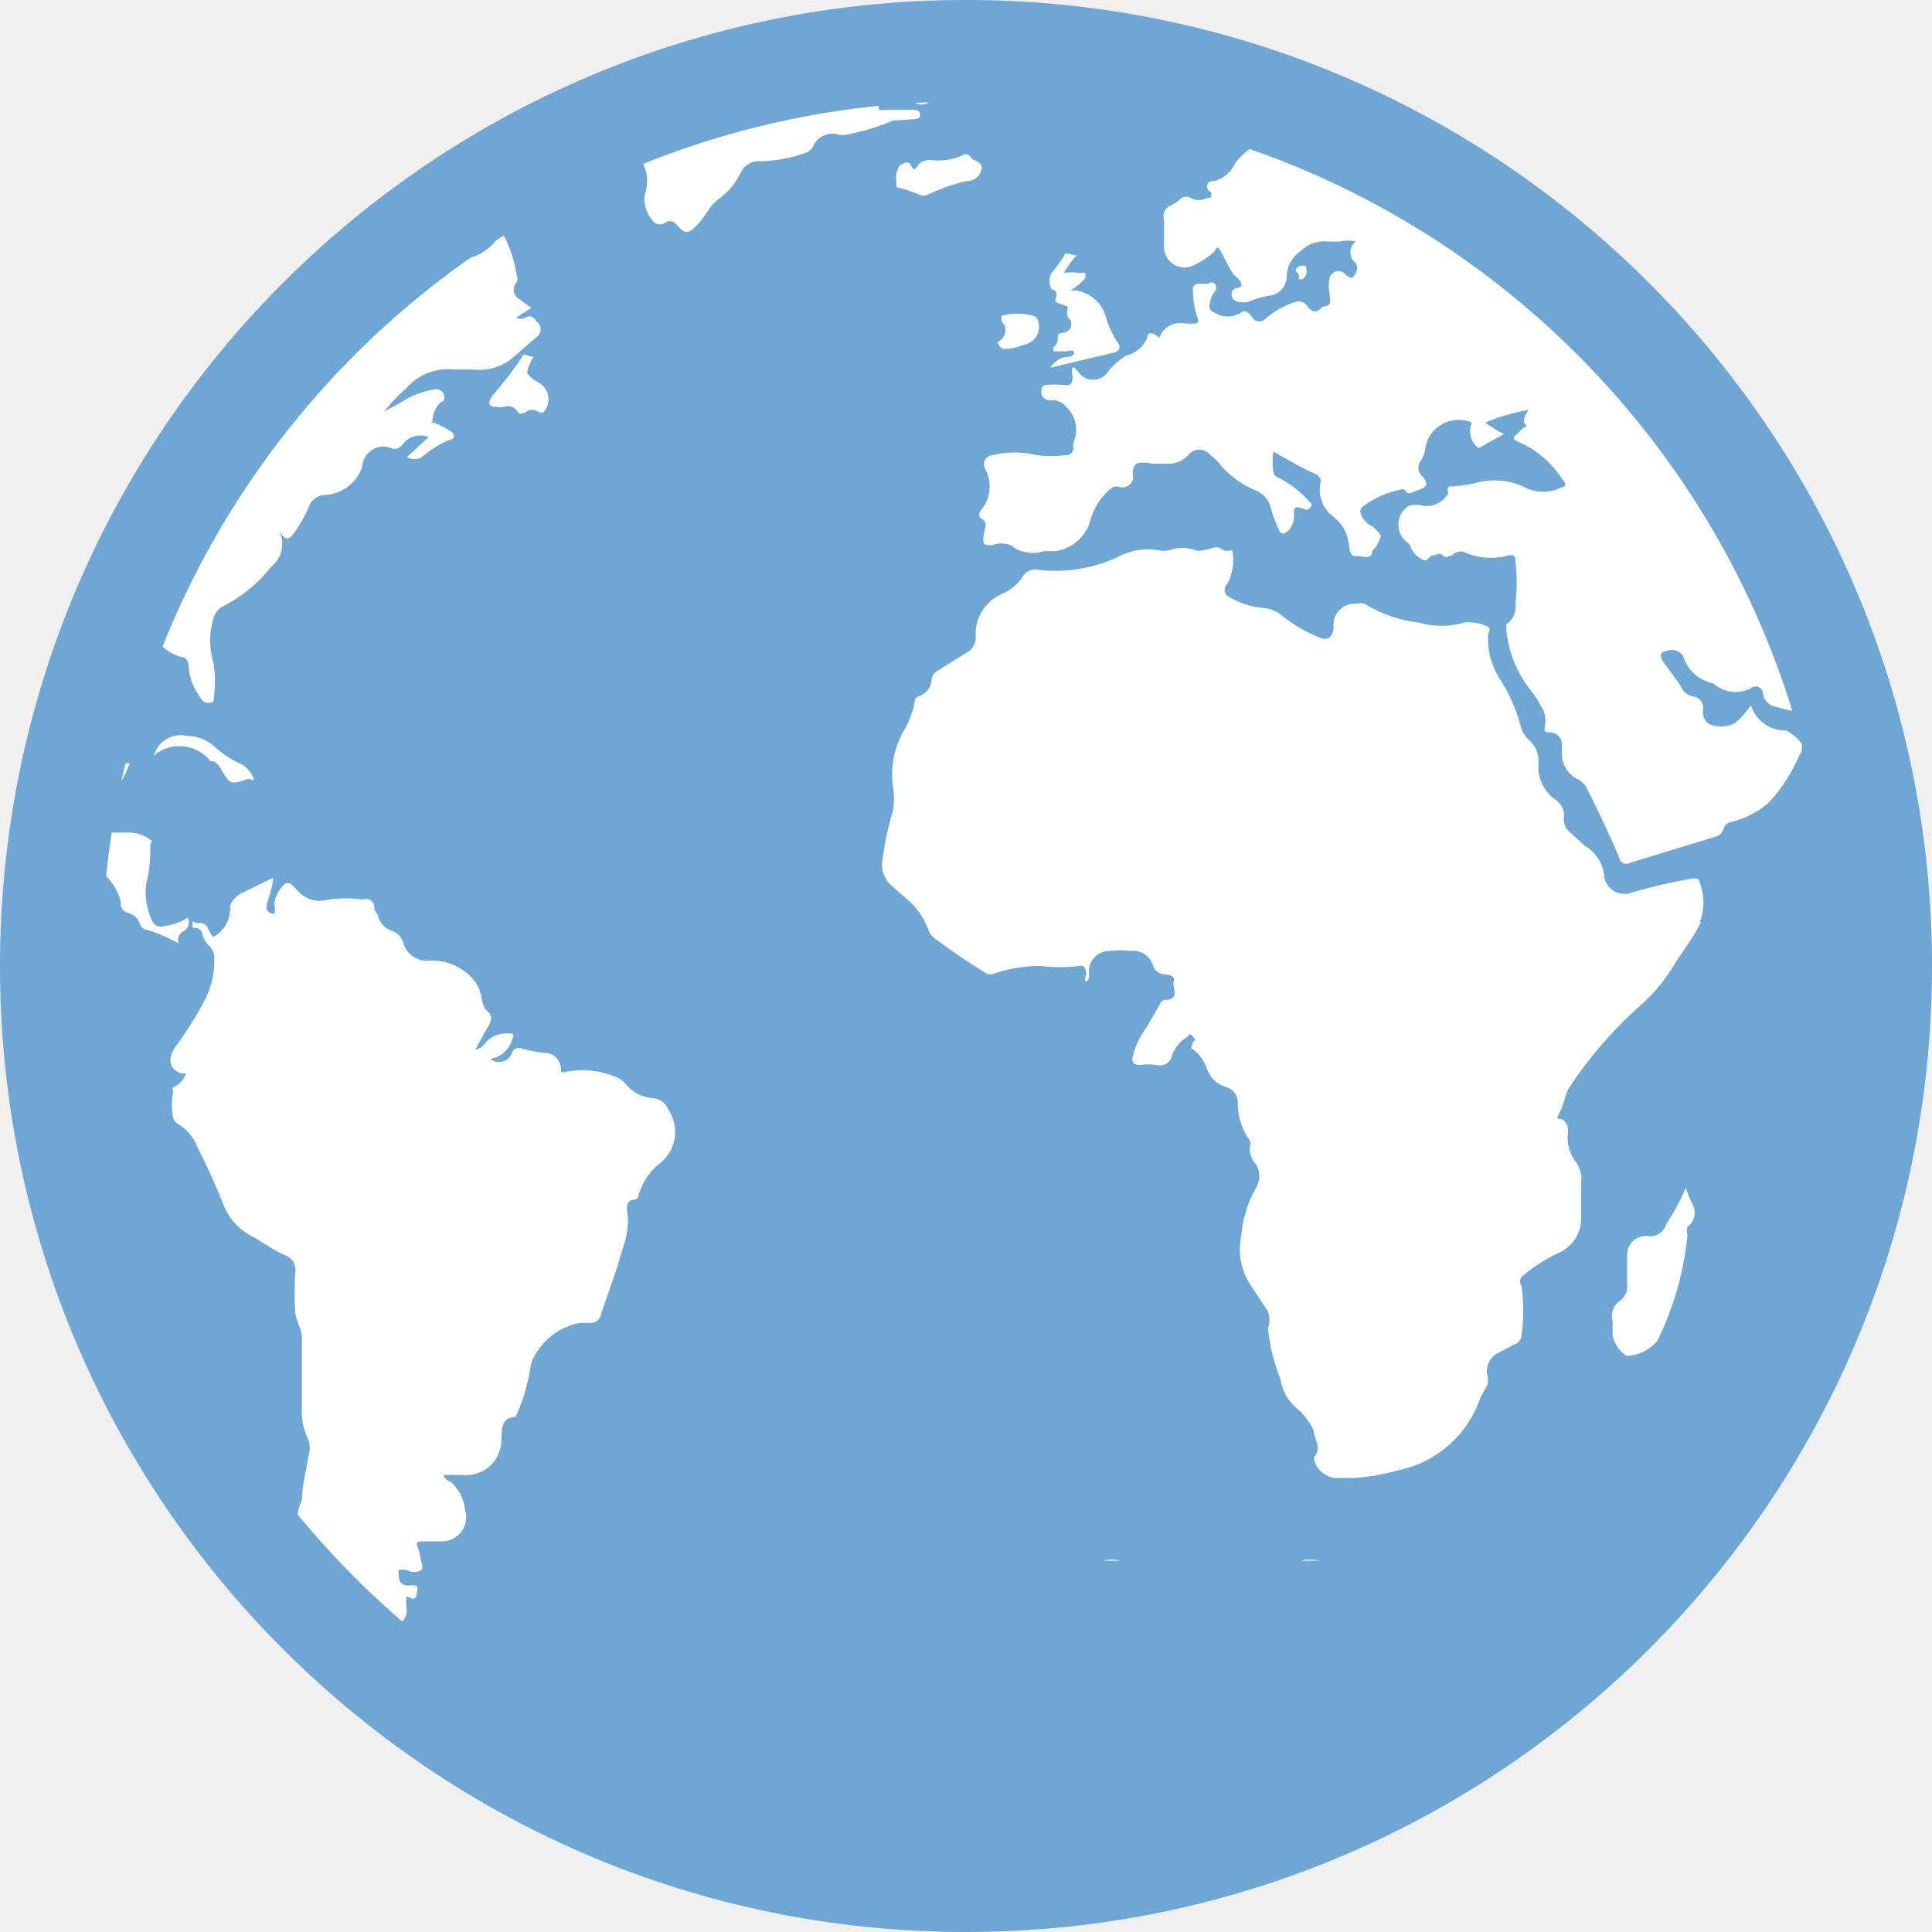
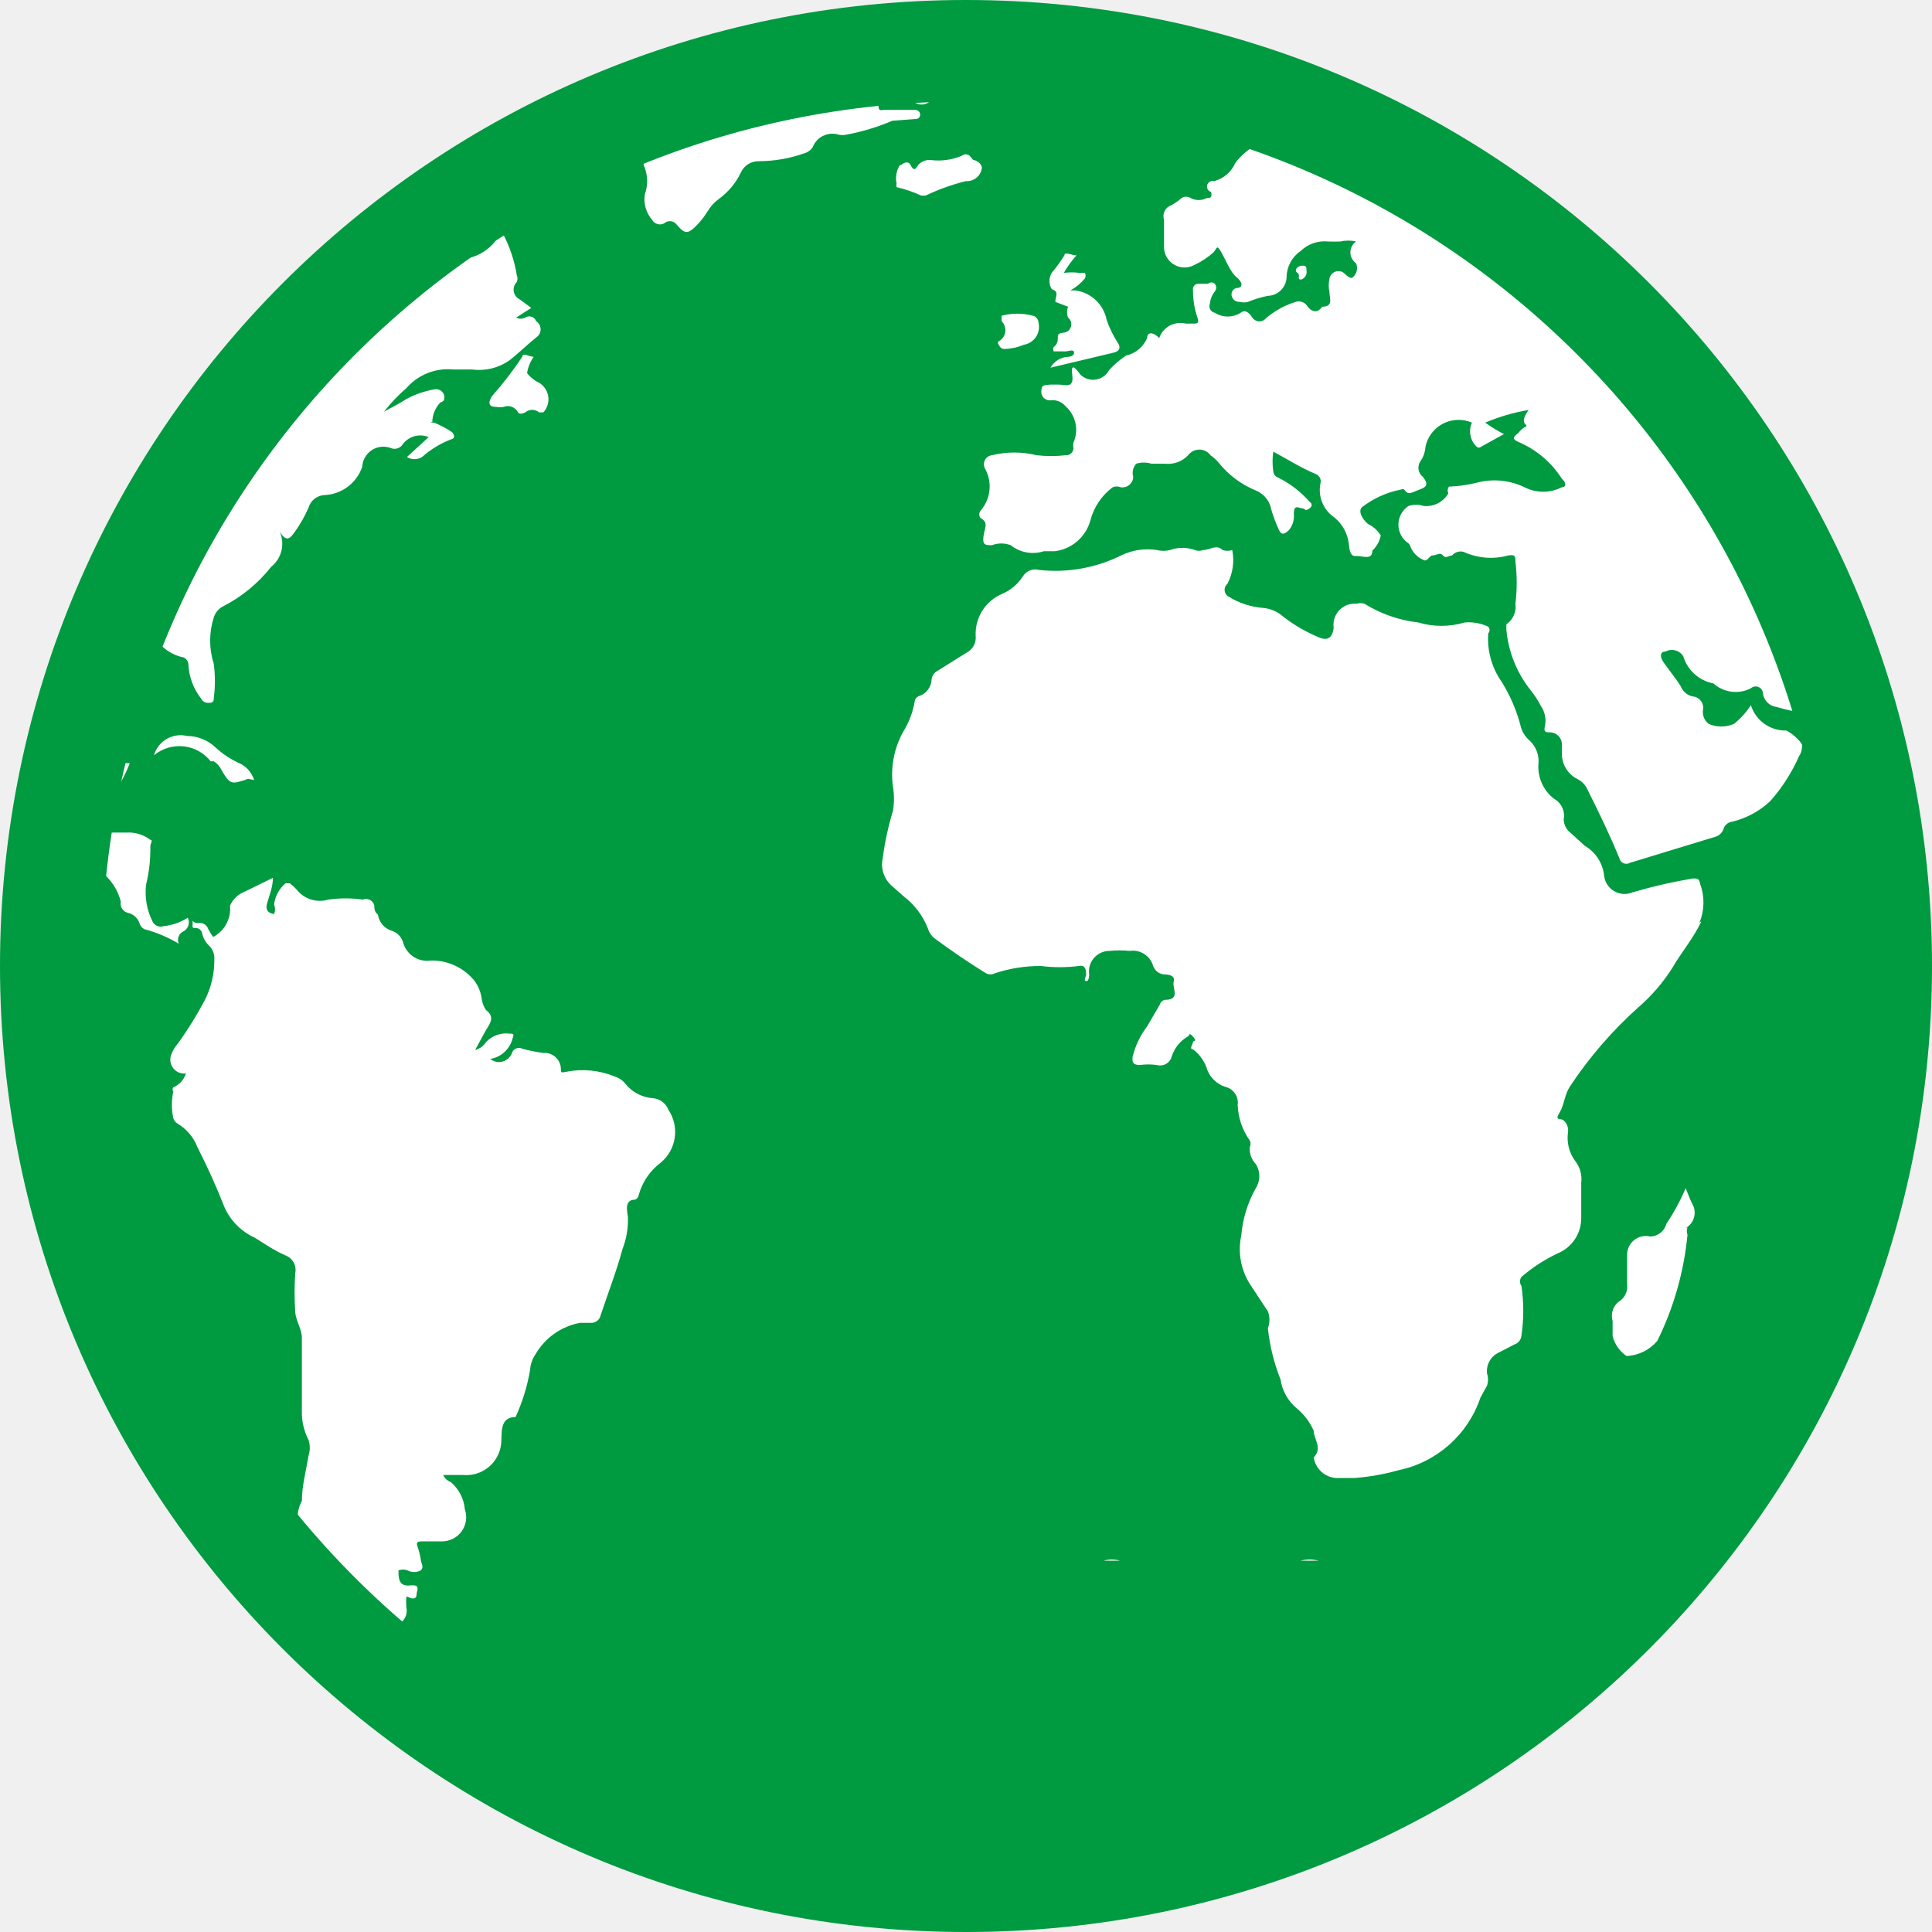
<svg xmlns="http://www.w3.org/2000/svg" id="Layer_1" data-name="Layer 1" viewBox="0 0 32 32">
  <circle cx="16" cy="16" r="15.58" fill="#fff" />
-   <path d="M30.43,11.8a2.36,2.36,0,0,1-1-.09,0.26,0.26,0,0,1-.23-0.22A0.12,0.12,0,0,0,29,11.4a0.55,0.55,0,0,1-.62-0.08l0,0a0.65,0.65,0,0,1-.5-0.45,0.22,0.22,0,0,0-.29-0.08c-0.08,0-.1.06-0.06,0.14s0.22,0.29.31,0.44a0.27,0.27,0,0,0,.23.17,0.19,0.19,0,0,1,.14.2,0.25,0.25,0,0,0,.09.25,0.53,0.53,0,0,0,.42,0A1.29,1.29,0,0,0,29,11.68a0.6,0.6,0,0,0,.59.42,0.78,0.78,0,0,1,.26.23s0,0.13-.05.19a2.86,2.86,0,0,1-.48.75,1.4,1.4,0,0,1-.63.34,0.17,0.17,0,0,0-.14.11,0.2,0.2,0,0,1-.14.14L27,14.29a0.12,0.12,0,0,1-.18-0.08c-0.16-.39-0.34-0.76-0.53-1.14a0.35,0.35,0,0,0-.15-0.16,0.47,0.47,0,0,1-.27-0.4c0-.06,0-0.12,0-0.17a0.2,0.2,0,0,0-.2-0.21c-0.06,0-.11,0-0.08-0.11a0.43,0.43,0,0,0-.07-0.33,1.52,1.52,0,0,0-.17-0.26,1.89,1.89,0,0,1-.4-1s0-.08,0-0.09A0.35,0.35,0,0,0,25.1,10a2.89,2.89,0,0,0,0-.7c0-.08,0-0.12-0.12-0.1a1.08,1.08,0,0,1-.74-0.06,0.19,0.19,0,0,0-.19.06c-0.06,0-.1.06-0.15,0s-0.11,0-.17,0-0.09.12-.16,0.07a0.39,0.39,0,0,1-.21-0.22A0.11,0.11,0,0,0,23.33,9a0.37,0.37,0,0,1,0-.62,0.42,0.42,0,0,1,.25,0,0.42,0.42,0,0,0,.41-0.21A0.1,0.1,0,0,1,24,8.06,2.27,2.27,0,0,0,24.44,8a1.15,1.15,0,0,1,.81.07,0.68,0.68,0,0,0,.62,0c0.07,0,.08-0.07,0-0.14a1.59,1.59,0,0,0-.72-0.61c-0.11-.05-0.09-0.08,0-0.15a0.4,0.4,0,0,1,.11-0.1s0.05,0,0-.05,0-.15.06-0.23A3.23,3.23,0,0,0,24.6,7a2.2,2.2,0,0,0,.31.19l-0.38.21a0.05,0.05,0,0,1-.07,0A0.35,0.35,0,0,1,24.38,7a0.56,0.56,0,0,0-.77.4,0.47,0.47,0,0,1-.09.25,0.19,0.19,0,0,0,.05.25c0.08,0.11.08,0.16-.06,0.21s-0.18.1-.25,0a0.06,0.06,0,0,0-.06,0,1.52,1.52,0,0,0-.64.29c-0.07.06,0,.2,0.1,0.28a0.49,0.49,0,0,1,.21.19,0.47,0.47,0,0,1-.14.25c0,0.17-.17.08-0.27,0.09S22.35,9.1,22.34,9a0.66,0.66,0,0,0-.24-0.43,0.55,0.55,0,0,1-.23-0.56,0.13,0.13,0,0,0-.08-0.16c-0.24-.1-0.46-0.24-0.7-0.37a1.1,1.1,0,0,0,0,.33,0.12,0.12,0,0,0,.08.1,1.71,1.71,0,0,1,.52.4s0.08,0.05,0,.11-0.07,0-.12,0-0.14-.08-0.14.09a0.36,0.36,0,0,1-.09.28c-0.06.05-.11,0.08-0.15,0s-0.11-.25-0.14-0.38a0.42,0.42,0,0,0-.26-0.29,1.54,1.54,0,0,1-.6-0.45,0.7,0.7,0,0,0-.14-0.13,0.23,0.23,0,0,0-.37,0,0.46,0.46,0,0,1-.39.14l-0.22,0a0.43,0.43,0,0,0-.25,0,0.23,0.23,0,0,0-.05.22,0.18,0.18,0,0,1-.21.17,0.17,0.17,0,0,0-.13,0,1,1,0,0,0-.37.55,0.7,0.7,0,0,1-.59.51l-0.18,0a0.59,0.59,0,0,1-.55-0.1,0.44,0.44,0,0,0-.31,0c-0.11,0-.16,0-0.14-0.15s0.09-.22-0.05-0.3a0.1,0.1,0,0,1,0-.12,0.61,0.61,0,0,0,.08-0.69,0.15,0.15,0,0,1,.11-0.23,1.55,1.55,0,0,1,.74,0,2.12,2.12,0,0,0,.48,0,0.12,0.12,0,0,0,.13-0.11,0.31,0.31,0,0,1,0-.1,0.52,0.52,0,0,0-.13-0.6,0.28,0.28,0,0,0-.25-0.1,0.14,0.14,0,0,1-.15-0.17c0-.1.09-0.08,0.15-0.09h0.13c0.12,0,.26.07,0.23-0.16s0.07-.09.14,0a0.3,0.3,0,0,0,.47-0.08,1.52,1.52,0,0,1,.28-0.24A0.5,0.5,0,0,0,19,5.6c0-.12.12-0.09,0.2,0a0.37,0.37,0,0,1,.44-0.24h0.12c0.07,0,.11,0,0.07-0.11a1.35,1.35,0,0,1-.07-0.44,0.09,0.09,0,0,1,.09-0.11l0.16,0a0.08,0.08,0,0,1,.11,0,0.1,0.1,0,0,1,0,.13,0.37,0.37,0,0,0-.08.2,0.11,0.11,0,0,0,.08.15,0.4,0.4,0,0,0,.43,0c0.08-.06.14,0,0.2,0.09a0.14,0.14,0,0,0,.22,0A1.39,1.39,0,0,1,21.46,5a0.17,0.17,0,0,1,.2.08c0.09,0.11.18,0.09,0.24,0a0.08,0.08,0,0,1,0,0c0.19,0,.12-0.14.12-0.24a0.5,0.5,0,0,1,0-.22,0.15,0.15,0,0,1,.25-0.09s0.1,0.11.14,0.06a0.2,0.2,0,0,0,.05-0.23,0.22,0.22,0,0,1,0-.36,0.57,0.57,0,0,0-.26,0A2.63,2.63,0,0,1,22,4a0.57,0.57,0,0,0-.46.16,0.53,0.53,0,0,0-.23.43,0.32,0.32,0,0,1-.31.31,1.81,1.81,0,0,0-.33.1,0.23,0.23,0,0,1-.13,0A0.13,0.13,0,0,1,20.4,4.9a0.11,0.11,0,0,1,.08-0.13c0.12,0,.1-0.1,0-0.18s-0.17-.27-0.25-0.41-0.07-.07-0.13,0a1.33,1.33,0,0,1-.32.21,0.34,0.34,0,0,1-.5-0.32c0-.14,0-0.29,0-0.43a0.19,0.19,0,0,1,.12-0.24,0.88,0.88,0,0,0,.17-0.12,0.14,0.14,0,0,1,.15,0,0.29,0.29,0,0,0,.27,0c0.05,0,.09,0,0.07-0.1A0.06,0.06,0,0,1,20.11,3a0.53,0.53,0,0,0,.35-0.3,1.07,1.07,0,0,1,.39-0.32A1.71,1.71,0,0,0,21.4,2a0.23,0.23,0,0,1,.18-0.08,4.29,4.29,0,0,0,.52-0.14h0a15.44,15.44,0,0,0-6-1.25,0.14,0.14,0,0,0,0,.09,0.09,0.09,0,0,1,0,.08,2.31,2.31,0,0,1-.37.37,0.11,0.11,0,0,1-.17,0A0.77,0.77,0,0,0,15.27.9,0.05,0.05,0,0,0,15.2,1c0,0.08-.1.17,0,0.24a1.78,1.78,0,0,1,.19.21,0.17,0.17,0,0,1,0,.24,0.21,0.21,0,0,1-.25,0l-0.26-.2a0.15,0.15,0,0,0-.16,0,0.1,0.1,0,0,1,.06.11,0.13,0.13,0,0,1-.11.07H14.63c-0.08,0-.08,0-0.08.09s0.06,0.06.09,0.06l0.39,0h0.13a0.08,0.08,0,0,1,.08.07,0.07,0.07,0,0,1-.06.08L14.78,2a3.61,3.61,0,0,1-.76.23,0.3,0.3,0,0,1-.13,0,0.35,0.35,0,0,0-.43.21,0.25,0.25,0,0,1-.14.1,2.28,2.28,0,0,1-.75.13,0.32,0.32,0,0,0-.3.19,1.17,1.17,0,0,1-.37.44,0.69,0.69,0,0,0-.18.2,1.42,1.42,0,0,1-.15.2c-0.18.19-.22,0.19-0.38,0a0.14,0.14,0,0,0-.19,0,0.15,0.15,0,0,1-.2-0.06,0.52,0.52,0,0,1-.12-0.42,0.65,0.65,0,0,0,0-.44,0.31,0.31,0,0,1,.11-0.39A0.8,0.8,0,0,1,11.16,2c0.11,0,.12-0.18,0-0.26a0.21,0.21,0,0,1-.09-0.15,0.63,0.63,0,0,1,.24,0c0.06,0,.1,0,0.1-0.09s0-.1-0.1-0.09l-0.2,0a0.73,0.73,0,0,1,.09-0.24,15.4,15.4,0,0,0-2.17.89L9.11,2.23a0.86,0.86,0,0,0,.39.26,0.55,0.55,0,0,1-.35.25C9.05,2.75,9,2.65,9,2.6a0.34,0.34,0,0,0,.16-0.07,0.48,0.48,0,0,0-.52.15c-0.06.09-.06,0.16,0,0.2S8.77,3,8.75,3.08a0.2,0.2,0,0,1-.3.1h0c-0.06,0-.12-0.09-0.17,0s0,0.11.06,0.16l0,0.09a0.48,0.48,0,0,1-.4-0.17,1.59,1.59,0,0,0-.29-0.3L7,3.35a0.63,0.63,0,0,0,.31,0s0.1,0,.11,0a0.4,0.4,0,0,0,.35.35,0.49,0.49,0,0,0-.24.4,0.19,0.19,0,0,0,.09.17,0.13,0.13,0,0,0,.16,0A0.79,0.79,0,0,0,8.2,4a0.29,0.29,0,0,1,.13-0.13,2.24,2.24,0,0,1,.23.69,0.14,0.14,0,0,1,0,.11,0.18,0.18,0,0,0,.05.29L8.8,5.1l-0.25.16a0.16,0.16,0,0,0,.15,0,0.12,0.12,0,0,1,.18.06,0.16,0.16,0,0,1,0,.27c-0.15.12-.28,0.25-0.43,0.37a0.88,0.88,0,0,1-.63.16c-0.1,0-.21,0-0.31,0a0.91,0.91,0,0,0-.78.31,2.64,2.64,0,0,0-.37.39c0.12-.07.25-0.13,0.37-0.21a1.52,1.52,0,0,1,.46-0.16,0.14,0.14,0,0,1,.17.11c0,0.07,0,.08-0.07.11a0.48,0.48,0,0,0-.13.32C7.09,7,7.15,7,7.19,7a1.58,1.58,0,0,1,.3.16s0.07,0.08,0,.11a1.56,1.56,0,0,0-.5.3,0.24,0.24,0,0,1-.25,0l0.36-.33a0.36,0.36,0,0,0-.43.12,0.16,0.16,0,0,1-.2.06A0.35,0.35,0,0,0,6,7.73a0.69,0.69,0,0,1-.63.47,0.29,0.29,0,0,0-.26.21,2.28,2.28,0,0,1-.22.39c-0.08.11-.14,0.2-0.26,0l0,0a0.49,0.49,0,0,1-.14.59,2.4,2.4,0,0,1-.79.65,0.31,0.31,0,0,0-.16.19,1.25,1.25,0,0,0,0,.76,2.17,2.17,0,0,1,0,.58,0.06,0.06,0,0,1-.07.07,0.13,0.13,0,0,1-.14-0.07A1,1,0,0,1,3.12,11,0.13,0.13,0,0,0,3,10.88a0.73,0.73,0,0,1-.33-0.19,0.6,0.6,0,0,0-.41-0.06l-0.15,0C2,10.66,2,10.7,2,10.81s0,0.13-.11.12a0.41,0.41,0,0,1-.14,0,0.5,0.5,0,0,0-.37,0,15.39,15.39,0,0,0-.61,2.3H1.2a0.13,0.13,0,0,0,.14-0.1c0-.08.07-0.17,0.11-0.25a0.37,0.37,0,0,1,.42-0.24l0.28,0a2.49,2.49,0,0,1-.29.54,1.54,1.54,0,0,0-.12.56c0,0.06,0,.05.08,0.05H2.17a0.6,0.6,0,0,1,.32.12c0.05,0,0,.07,0,0.1a2.45,2.45,0,0,1-.07.64,1.08,1.08,0,0,0,.11.62,0.15,0.15,0,0,0,.18.07,0.91,0.91,0,0,0,.4-0.14,0.17,0.17,0,0,1-.06.22,0.16,0.16,0,0,0-.09.21,2.2,2.2,0,0,0-.57-0.24,0.16,0.16,0,0,1-.08-0.1,0.26,0.26,0,0,0-.19-0.17A0.16,0.16,0,0,1,2,14.93a0.9,0.9,0,0,0-.66-0.65,1,1,0,0,1-.41-0.4,0.45,0.45,0,0,0-.28-0.2A15.62,15.62,0,0,0,.5,16,15.46,15.46,0,0,0,5.67,27.55a0.08,0.08,0,0,1,0,0s0.05,0,0-.06a0.48,0.48,0,0,0-.26-0.25c-0.08,0-.07-0.07-0.1-0.11l0,0c0.23,0,.26,0,0.19-0.25a4.42,4.42,0,0,1-.17-0.69,0.08,0.08,0,0,0-.09-0.08,0.18,0.18,0,0,1-.17-0.25,0.53,0.53,0,0,0-.09-0.46A0.62,0.62,0,0,1,5,24.86c0-.25.07-0.5,0.11-0.75a0.41,0.41,0,0,0,0-.26A1,1,0,0,1,5,23.37c0-.4,0-0.81,0-1.21,0-.15-0.1-0.28-0.11-0.43a4.72,4.72,0,0,1,0-.64,0.26,0.26,0,0,0-.17-0.3c-0.18-.08-0.34-0.19-0.5-0.29A1,1,0,0,1,3.72,20a11.24,11.24,0,0,0-.45-1,0.78,0.78,0,0,0-.33-0.39,0.16,0.16,0,0,1-.07-0.09,1.05,1.05,0,0,1,0-.44,0.06,0.06,0,0,1,0-.07,0.37,0.37,0,0,0,.21-0.23,0.23,0.23,0,0,1-.24-0.32,0.58,0.58,0,0,1,.11-0.18,6.34,6.34,0,0,0,.44-0.71,1.45,1.45,0,0,0,.16-0.68,0.29,0.29,0,0,0-.09-0.23,0.4,0.4,0,0,1-.11-0.19,0.11,0.11,0,0,0-.11-0.1c-0.06,0-.05,0-0.05-0.08s0,0,.08,0a0.15,0.15,0,0,1,.18.1,1,1,0,0,0,.08.13A0.53,0.53,0,0,0,3.81,15a0.43,0.43,0,0,1,.24-0.23l0.47-.23c0,0.14-.05.27-0.09,0.4s0,0.18.11,0.2a0.22,0.22,0,0,0,0-.16,0.54,0.54,0,0,1,.19-0.35s0,0,.07,0a0.9,0.9,0,0,1,.11.1,0.49,0.49,0,0,0,.53.17,2.05,2.05,0,0,1,.57,0A0.14,0.14,0,0,1,6.2,15c0,0.05,0,.1.06,0.15a0.33,0.33,0,0,0,.24.27,0.29,0.29,0,0,1,.18.2,0.41,0.41,0,0,0,.45.29,0.9,0.9,0,0,1,.74.35,0.66,0.66,0,0,1,.11.29,0.42,0.42,0,0,0,.07.18c0.15,0.11.07,0.22,0,.33l-0.18.33a0.29,0.29,0,0,0,.18-0.13,0.46,0.46,0,0,1,.39-0.14c0.06,0,.08,0,0.05.08a0.46,0.46,0,0,1-.37.34,0.23,0.23,0,0,0,.36-0.1,0.12,0.12,0,0,1,.17-0.07,2.52,2.52,0,0,0,.35.07,0.27,0.27,0,0,1,.29.26c0,0.07,0,.07.1,0.05a1.39,1.39,0,0,1,.79.08,0.36,0.36,0,0,1,.17.11,0.64,0.64,0,0,0,.47.25,0.3,0.3,0,0,1,.25.19,0.66,0.66,0,0,1-.13.88,1,1,0,0,0-.36.53,0.1,0.1,0,0,1-.06.08c-0.17,0-.14.16-0.12,0.28a1.34,1.34,0,0,1-.09.54c-0.1.37-.24,0.73-0.36,1.09a0.16,0.16,0,0,1-.14.13l-0.2,0a1.08,1.08,0,0,0-.74.52,0.52,0.52,0,0,0-.09.26,3.16,3.16,0,0,1-.24.78,0.06,0.06,0,0,1,0,0c-0.28,0-.22.29-0.24,0.45a0.58,0.58,0,0,1-.63.51l-0.33,0a0.23,0.23,0,0,0,.13.12A0.68,0.68,0,0,1,7.7,25a0.4,0.4,0,0,1-.38.53H7c-0.07,0-.12,0-0.08.1a1.3,1.3,0,0,1,.05.2c0,0.06.06,0.12,0,.18a0.23,0.23,0,0,1-.22,0,0.22,0.22,0,0,0-.15,0c0,0.12,0,.27.19,0.25s0.11,0.08.11,0.15-0.06.08-.12,0.05-0.05,0-.05,0a0.94,0.94,0,0,0,0,.16,0.25,0.25,0,0,1-.11.27c-0.16.12-.16,0.2,0,0.34a0.74,0.74,0,0,0,.18.11c0.12,0.05.1,0.13,0,.2a0.28,0.28,0,0,0-.11.25,0.1,0.1,0,0,1,0,.1,0.23,0.23,0,0,0,0,.34,0.21,0.21,0,0,1,.06.23A15.51,15.51,0,0,0,30.94,11.87,1.12,1.12,0,0,0,30.43,11.8ZM21.56,4.4c0.06,0,.08,0,0.08.08a0.13,0.13,0,0,1-.09.15c-0.08,0,0-.07-0.06-0.11S21.48,4.41,21.56,4.4ZM17.63,5.82H17.54s-0.08,0-.09,0a0.12,0.12,0,0,1,0-.07,0.16,0.16,0,0,0,.07-0.13c0-.08,0-0.1.1-0.11a0.14,0.14,0,0,0,.07-0.25,0.27,0.27,0,0,1,0-.18L17.48,5c0-.09.07-0.17-0.06-0.21a0.26,0.26,0,0,1,0-.27,2.72,2.72,0,0,0,.21-0.29c0-.07.12,0,0.2,0a1.72,1.72,0,0,0-.21.29,1,1,0,0,1,.26,0s0.07,0,.09,0a0.1,0.1,0,0,1,0,.09,0.83,0.83,0,0,1-.24.2l0.08,0a0.61,0.61,0,0,1,.52.49,1.68,1.68,0,0,0,.18.37c0.05,0.07.05,0.14-.06,0.17l-1.05.25a0.35,0.35,0,0,1,.29-0.18s0.1,0,.1-0.07S17.67,5.83,17.63,5.82Zm-1.1-.16a0.21,0.21,0,0,0,.06-0.34,0.61,0.61,0,0,1,0-.09,1,1,0,0,1,.52,0,0.12,0.12,0,0,1,.09.11,0.3,0.3,0,0,1-.24.37,0.89,0.89,0,0,1-.32.07,0.09,0.09,0,0,1-.09-0.06A0.07,0.07,0,0,1,16.53,5.66ZM4.11,12.9C3.82,13,3.81,13,3.65,12.72a0.31,0.31,0,0,0-.11-0.11l-0.05,0a0.66,0.66,0,0,0-.94-0.1,0.46,0.46,0,0,1,.55-0.32,0.69,0.69,0,0,1,.47.19,1.49,1.49,0,0,0,.37.25,0.46,0.46,0,0,1,.27.29ZM9,6.83s0,0-.07,0a0.18,0.18,0,0,0-.23,0s-0.09.05-.12,0a0.19,0.19,0,0,0-.24-0.09,0.36,0.36,0,0,1-.12,0c-0.13,0-.14-0.07-0.07-0.18a5.84,5.84,0,0,0,.5-0.65c0-.08.12,0,0.19,0a0.63,0.63,0,0,0-.11.27,0.54,0.54,0,0,0,.2.16A0.32,0.32,0,0,1,9,6.83Zm5.93-4.1s0.1-.09.15,0,0.07,0.1.13,0a0.25,0.25,0,0,1,.2-0.08,1,1,0,0,0,.52-0.07,0.1,0.1,0,0,1,.13,0l0.06,0.07c0.05,0,.16.07,0.14,0.15A0.25,0.25,0,0,1,16,3a3.47,3.47,0,0,0-.67.24l-0.07,0a2.08,2.08,0,0,0-.41-0.14,0.13,0.13,0,0,1,0-.06A0.42,0.42,0,0,1,14.9,2.74Zm3.38,23.12H17.74v0h0.54a0.47,0.47,0,0,1,.27,0H18.28Zm4.13,0h-0.9a0.58,0.58,0,0,1,.3,0h0.6A0.1,0.1,0,0,0,22.41,25.86Zm5.51-5.52a0.17,0.17,0,0,0,0,.12,5.05,5.05,0,0,1-.5,1.76,0.71,0.71,0,0,1-.51.25,0.57,0.57,0,0,1-.23-0.33q0-.13,0-0.25a0.3,0.3,0,0,1,.13-0.34,0.29,0.29,0,0,0,.11-0.27c0-.16,0-0.32,0-0.48a0.31,0.31,0,0,1,.38-0.31,0.28,0.28,0,0,0,.27-0.21,3.53,3.53,0,0,0,.32-0.59c0.05,0.12.08,0.21,0.12,0.28A0.29,0.29,0,0,1,27.92,20.34Zm0.23-5.07c-0.13.28-.33,0.51-0.48,0.77a2.94,2.94,0,0,1-.57.66A6.78,6.78,0,0,0,26,18c-0.09.14-.09,0.3-0.17,0.43s0,0.09.06,0.12a0.22,0.22,0,0,1,.08.21,0.65,0.65,0,0,0,.12.47,0.48,0.48,0,0,1,.1.36c0,0.19,0,.38,0,0.57a0.63,0.63,0,0,1-.39.6,2.64,2.64,0,0,0-.6.39,0.13,0.13,0,0,0,0,.15,2.8,2.8,0,0,1,0,.82,0.17,0.17,0,0,1-.12.15l-0.25.13a0.34,0.34,0,0,0-.2.35,0.32,0.32,0,0,1,0,.2l-0.11.2a1.82,1.82,0,0,1-1.35,1.2,3.75,3.75,0,0,1-.73.13l-0.25,0a0.4,0.4,0,0,1-.43-0.34,0.07,0.07,0,0,1,0,0c0.15-.16,0-0.3,0-0.44a1,1,0,0,0-.29-0.38,0.77,0.77,0,0,1-.26-0.47A3.24,3.24,0,0,1,21,22,0.39,0.39,0,0,0,21,21.72l-0.27-.41a1.08,1.08,0,0,1-.17-0.85,1.92,1.92,0,0,1,.24-0.78,0.37,0.37,0,0,0,0-.4A0.36,0.36,0,0,1,20.7,19a0.12,0.12,0,0,0,0-.11,1.08,1.08,0,0,1-.2-0.59A0.27,0.27,0,0,0,20.29,18,0.48,0.48,0,0,1,20,17.73a0.67,0.67,0,0,0-.24-0.35c-0.07,0,0-.09,0-0.12s0.08,0,0-.09-0.06,0-.09,0a0.59,0.59,0,0,0-.26.32,0.2,0.2,0,0,1-.25.15,1,1,0,0,0-.28,0c-0.12,0-.13-0.05-0.12-0.14A1.39,1.39,0,0,1,19,17c0.07-.12.14-0.24,0.21-0.36a0.11,0.11,0,0,1,.09-0.08c0.26,0,.11-0.2.14-0.3s-0.08-.12-0.15-0.12A0.21,0.21,0,0,1,19.1,16a0.35,0.35,0,0,0-.39-0.25,1.62,1.62,0,0,0-.33,0,0.34,0.34,0,0,0-.34.39s0,0.12-.05.11,0-.07,0-0.11,0-.17-0.12-0.14a2.53,2.53,0,0,1-.63,0,2.38,2.38,0,0,0-.76.12,0.16,0.16,0,0,1-.15,0c-0.29-.18-0.57-0.37-0.84-0.57a0.32,0.32,0,0,1-.12-0.17,1.24,1.24,0,0,0-.41-0.54l-0.18-.16a0.47,0.47,0,0,1-.16-0.46,4.86,4.86,0,0,1,.17-0.79,1.2,1.2,0,0,0,0-.4,1.46,1.46,0,0,1,.17-0.91,1.4,1.4,0,0,0,.19-0.5,0.11,0.11,0,0,1,.07-0.09,0.3,0.3,0,0,0,.21-0.28,0.19,0.19,0,0,1,.1-0.14l0.48-.3a0.28,0.28,0,0,0,.15-0.28,0.72,0.72,0,0,1,.43-0.69,0.77,0.77,0,0,0,.35-0.29,0.24,0.24,0,0,1,.27-0.11,2.46,2.46,0,0,0,1.38-.25,1,1,0,0,1,.57-0.08,0.44,0.44,0,0,0,.22,0,0.6,0.6,0,0,1,.41,0,0.19,0.19,0,0,0,.14,0c0.11,0,.22-0.1.32,0a0.24,0.24,0,0,0,.16,0,0.85,0.85,0,0,1-.08.56,0.13,0.13,0,0,0,0,.2,1.28,1.28,0,0,0,.6.2,0.57,0.57,0,0,1,.32.14,2.53,2.53,0,0,0,.58.34c0.17,0.08.24,0,.26-0.15A0.35,0.35,0,0,1,22.47,10a0.22,0.22,0,0,1,.13,0,2.16,2.16,0,0,0,.89.31,1.35,1.35,0,0,0,.77,0,0.76,0.76,0,0,1,.39.07,0.08,0.08,0,0,1,0,.11,1.24,1.24,0,0,0,.22.8,2.62,2.62,0,0,1,.31.71,0.47,0.47,0,0,0,.16.27,0.47,0.47,0,0,1,.14.4,0.67,0.67,0,0,0,.26.56,0.32,0.32,0,0,1,.16.34,0.29,0.29,0,0,0,.12.23l0.23,0.21a0.65,0.65,0,0,1,.32.5,0.34,0.34,0,0,0,.47.27,8.65,8.65,0,0,1,1-.23c0.08,0,.1,0,0.12.09A0.89,0.89,0,0,1,28.15,15.28Z" fill="#6fa6d4" />
-   <path d="M16,1.68A14.32,14.32,0,1,1,1.68,16,14.33,14.33,0,0,1,16,1.68M16,0A16,16,0,1,0,32,16,16,16,0,0,0,16,0h0Z" fill="#6fa6d4" />
+   <path d="M30.43,11.8a2.36,2.36,0,0,1-1-.09,0.26,0.26,0,0,1-.23-0.22A0.12,0.12,0,0,0,29,11.4a0.55,0.55,0,0,1-.62-0.08l0,0a0.65,0.65,0,0,1-.5-0.45,0.22,0.22,0,0,0-.29-0.08c-0.08,0-.1.06-0.06,0.14s0.22,0.29.31,0.44a0.27,0.27,0,0,0,.23.17,0.19,0.19,0,0,1,.14.2,0.25,0.25,0,0,0,.09.25,0.53,0.53,0,0,0,.42,0A1.29,1.29,0,0,0,29,11.68a0.6,0.6,0,0,0,.59.42,0.78,0.78,0,0,1,.26.23s0,0.13-.05.19a2.86,2.86,0,0,1-.48.75,1.4,1.4,0,0,1-.63.34,0.17,0.17,0,0,0-.14.11,0.2,0.2,0,0,1-.14.14L27,14.29a0.12,0.12,0,0,1-.18-0.08c-0.16-.39-0.34-0.76-0.53-1.14a0.35,0.35,0,0,0-.15-0.16,0.47,0.47,0,0,1-.27-0.4c0-.06,0-0.12,0-0.17a0.2,0.2,0,0,0-.2-0.21c-0.06,0-.11,0-0.08-0.11a0.43,0.43,0,0,0-.07-0.33,1.52,1.52,0,0,0-.17-0.26,1.89,1.89,0,0,1-.4-1s0-.08,0-0.09A0.35,0.35,0,0,0,25.1,10a2.89,2.89,0,0,0,0-.7c0-.08,0-0.12-0.12-0.1a1.08,1.08,0,0,1-.74-0.06,0.19,0.19,0,0,0-.19.06c-0.06,0-.1.06-0.15,0s-0.11,0-.17,0-0.09.12-.16,0.07a0.39,0.39,0,0,1-.21-0.22A0.11,0.11,0,0,0,23.33,9a0.37,0.37,0,0,1,0-.62,0.42,0.42,0,0,1,.25,0,0.42,0.42,0,0,0,.41-0.21A0.1,0.1,0,0,1,24,8.06,2.27,2.27,0,0,0,24.44,8a1.15,1.15,0,0,1,.81.07,0.68,0.68,0,0,0,.62,0c0.07,0,.08-0.07,0-0.14a1.59,1.59,0,0,0-.72-0.61c-0.11-.05-0.09-0.08,0-0.15a0.4,0.4,0,0,1,.11-0.1s0.05,0,0-.05,0-.15.06-0.23A3.23,3.23,0,0,0,24.6,7a2.2,2.2,0,0,0,.31.19l-0.38.21a0.05,0.05,0,0,1-.07,0A0.35,0.35,0,0,1,24.38,7a0.56,0.56,0,0,0-.77.4,0.47,0.47,0,0,1-.09.25,0.19,0.19,0,0,0,.05.25c0.08,0.11.08,0.16-.06,0.21s-0.18.1-.25,0a0.06,0.06,0,0,0-.06,0,1.52,1.52,0,0,0-.64.29c-0.07.06,0,.2,0.1,0.28a0.49,0.49,0,0,1,.21.19,0.47,0.47,0,0,1-.14.25c0,0.17-.17.08-0.27,0.09S22.35,9.1,22.34,9a0.66,0.66,0,0,0-.24-0.43,0.55,0.55,0,0,1-.23-0.56,0.13,0.13,0,0,0-.08-0.16c-0.24-.1-0.46-0.24-0.7-0.37a1.1,1.1,0,0,0,0,.33,0.12,0.12,0,0,0,.08.1,1.71,1.71,0,0,1,.52.4s0.08,0.05,0,.11-0.07,0-.12,0-0.14-.08-0.14.09a0.36,0.36,0,0,1-.09.28c-0.06.05-.11,0.08-0.15,0s-0.11-.25-0.14-0.38a0.42,0.42,0,0,0-.26-0.29,1.54,1.54,0,0,1-.6-0.45,0.7,0.7,0,0,0-.14-0.13,0.23,0.23,0,0,0-.37,0,0.46,0.46,0,0,1-.39.14l-0.22,0a0.43,0.43,0,0,0-.25,0,0.23,0.23,0,0,0-.05.22,0.18,0.18,0,0,1-.21.17,0.17,0.17,0,0,0-.13,0,1,1,0,0,0-.37.55,0.7,0.7,0,0,1-.59.51l-0.18,0a0.59,0.59,0,0,1-.55-0.1,0.44,0.44,0,0,0-.31,0c-0.11,0-.16,0-0.14-0.15s0.09-.22-0.05-0.3a0.1,0.1,0,0,1,0-.12,0.61,0.61,0,0,0,.08-0.69,0.15,0.15,0,0,1,.11-0.23,1.55,1.55,0,0,1,.74,0,2.12,2.12,0,0,0,.48,0,0.12,0.12,0,0,0,.13-0.11,0.31,0.31,0,0,1,0-.1,0.52,0.52,0,0,0-.13-0.6,0.28,0.28,0,0,0-.25-0.1,0.14,0.14,0,0,1-.15-0.17c0-.1.09-0.08,0.15-0.09h0.13c0.12,0,.26.07,0.23-0.16s0.07-.09.14,0a0.3,0.3,0,0,0,.47-0.08,1.52,1.52,0,0,1,.28-0.24A0.5,0.5,0,0,0,19,5.6c0-.12.12-0.09,0.2,0a0.37,0.37,0,0,1,.44-0.24h0.12c0.07,0,.11,0,0.07-0.11a1.35,1.35,0,0,1-.07-0.44,0.09,0.09,0,0,1,.09-0.11l0.16,0a0.08,0.08,0,0,1,.11,0,0.1,0.1,0,0,1,0,.13,0.37,0.37,0,0,0-.08.2,0.11,0.11,0,0,0,.08.15,0.4,0.4,0,0,0,.43,0c0.08-.06.14,0,0.2,0.09a0.14,0.14,0,0,0,.22,0A1.39,1.39,0,0,1,21.46,5a0.17,0.17,0,0,1,.2.08c0.09,0.11.18,0.09,0.24,0a0.08,0.08,0,0,1,0,0c0.19,0,.12-0.14.12-0.24a0.5,0.5,0,0,1,0-.22,0.15,0.15,0,0,1,.25-0.09s0.1,0.11.14,0.06a0.2,0.2,0,0,0,.05-0.23,0.22,0.22,0,0,1,0-.36,0.57,0.57,0,0,0-.26,0A2.63,2.63,0,0,1,22,4a0.57,0.57,0,0,0-.46.16,0.53,0.53,0,0,0-.23.43,0.32,0.32,0,0,1-.31.31,1.81,1.81,0,0,0-.33.1,0.23,0.23,0,0,1-.13,0A0.13,0.13,0,0,1,20.4,4.9a0.11,0.11,0,0,1,.08-0.13c0.12,0,.1-0.1,0-0.18s-0.17-.27-0.25-0.41-0.07-.07-0.13,0a1.33,1.33,0,0,1-.32.21,0.34,0.34,0,0,1-.5-0.32c0-.14,0-0.29,0-0.43a0.19,0.19,0,0,1,.12-0.24,0.88,0.88,0,0,0,.17-0.12,0.14,0.14,0,0,1,.15,0,0.29,0.29,0,0,0,.27,0c0.05,0,.09,0,0.07-0.1A0.06,0.06,0,0,1,20.11,3a0.53,0.53,0,0,0,.35-0.3,1.07,1.07,0,0,1,.39-0.32A1.71,1.71,0,0,0,21.4,2a0.23,0.23,0,0,1,.18-0.08,4.29,4.29,0,0,0,.52-0.14h0a15.44,15.44,0,0,0-6-1.25,0.14,0.14,0,0,0,0,.09,0.09,0.09,0,0,1,0,.08,2.31,2.31,0,0,1-.37.37,0.11,0.11,0,0,1-.17,0A0.77,0.77,0,0,0,15.27.9,0.05,0.05,0,0,0,15.2,1c0,0.08-.1.17,0,0.24a1.78,1.78,0,0,1,.19.21,0.17,0.17,0,0,1,0,.24,0.21,0.21,0,0,1-.25,0l-0.26-.2a0.15,0.15,0,0,0-.16,0,0.1,0.1,0,0,1,.06.11,0.13,0.13,0,0,1-.11.07H14.63c-0.08,0-.08,0-0.08.09s0.06,0.06.09,0.06l0.39,0h0.13a0.08,0.08,0,0,1,.08.07,0.07,0.07,0,0,1-.06.08L14.78,2a3.61,3.61,0,0,1-.76.23,0.3,0.3,0,0,1-.13,0,0.35,0.35,0,0,0-.43.21,0.25,0.25,0,0,1-.14.1,2.28,2.28,0,0,1-.75.13,0.32,0.32,0,0,0-.3.19,1.17,1.17,0,0,1-.37.44,0.69,0.69,0,0,0-.18.2,1.42,1.42,0,0,1-.15.2c-0.18.19-.22,0.19-0.38,0a0.14,0.14,0,0,0-.19,0,0.15,0.15,0,0,1-.2-0.06,0.52,0.52,0,0,1-.12-0.42,0.65,0.65,0,0,0,0-.44,0.31,0.31,0,0,1,.11-0.39A0.8,0.8,0,0,1,11.16,2c0.11,0,.12-0.18,0-0.26a0.21,0.21,0,0,1-.09-0.15,0.63,0.63,0,0,1,.24,0c0.06,0,.1,0,0.1-0.09s0-.1-0.1-0.09l-0.2,0a0.73,0.73,0,0,1,.09-0.24,15.4,15.4,0,0,0-2.17.89L9.11,2.23a0.86,0.86,0,0,0,.39.26,0.55,0.55,0,0,1-.35.25C9.05,2.75,9,2.65,9,2.6a0.34,0.34,0,0,0,.16-0.07,0.48,0.48,0,0,0-.52.15c-0.06.09-.06,0.16,0,0.2S8.77,3,8.75,3.08a0.2,0.2,0,0,1-.3.1h0c-0.06,0-.12-0.09-0.17,0s0,0.11.06,0.16l0,0.09a0.48,0.48,0,0,1-.4-0.17,1.59,1.59,0,0,0-.29-0.3L7,3.35a0.63,0.63,0,0,0,.31,0s0.1,0,.11,0a0.4,0.4,0,0,0,.35.35,0.49,0.49,0,0,0-.24.4,0.19,0.19,0,0,0,.09.17,0.13,0.13,0,0,0,.16,0A0.79,0.79,0,0,0,8.2,4a0.29,0.29,0,0,1,.13-0.13,2.24,2.24,0,0,1,.23.69,0.14,0.14,0,0,1,0,.11,0.18,0.18,0,0,0,.05.29L8.8,5.1l-0.25.16a0.16,0.16,0,0,0,.15,0,0.12,0.12,0,0,1,.18.06,0.16,0.16,0,0,1,0,.27c-0.15.12-.28,0.25-0.43,0.37a0.88,0.88,0,0,1-.63.16c-0.1,0-.21,0-0.31,0a0.91,0.91,0,0,0-.78.31,2.64,2.64,0,0,0-.37.39c0.12-.07.25-0.13,0.37-0.21a1.52,1.52,0,0,1,.46-0.16,0.14,0.14,0,0,1,.17.11c0,0.07,0,.08-0.07.11a0.48,0.48,0,0,0-.13.32C7.09,7,7.15,7,7.19,7a1.58,1.58,0,0,1,.3.16s0.07,0.08,0,.11a1.56,1.56,0,0,0-.5.3,0.24,0.24,0,0,1-.25,0l0.36-.33a0.36,0.36,0,0,0-.43.12,0.16,0.16,0,0,1-.2.06A0.35,0.35,0,0,0,6,7.73a0.69,0.69,0,0,1-.63.47,0.29,0.29,0,0,0-.26.21,2.28,2.28,0,0,1-.22.39c-0.08.11-.14,0.2-0.26,0l0,0a0.49,0.49,0,0,1-.14.59,2.4,2.4,0,0,1-.79.65,0.31,0.31,0,0,0-.16.19,1.25,1.25,0,0,0,0,.76,2.17,2.17,0,0,1,0,.58,0.06,0.06,0,0,1-.07.07,0.13,0.13,0,0,1-.14-0.07A1,1,0,0,1,3.12,11,0.13,0.13,0,0,0,3,10.88a0.73,0.73,0,0,1-.33-0.19,0.6,0.6,0,0,0-.41-0.06l-0.15,0C2,10.66,2,10.7,2,10.81s0,0.13-.11.12a0.41,0.41,0,0,1-.14,0,0.5,0.5,0,0,0-.37,0,15.39,15.39,0,0,0-.61,2.3H1.2a0.13,0.13,0,0,0,.14-0.1c0-.08.07-0.17,0.11-0.25a0.37,0.37,0,0,1,.42-0.24l0.28,0a2.49,2.49,0,0,1-.29.54,1.54,1.54,0,0,0-.12.56c0,0.06,0,.05.08,0.05H2.17a0.6,0.6,0,0,1,.32.12c0.05,0,0,.07,0,0.1a2.45,2.45,0,0,1-.07.64,1.08,1.08,0,0,0,.11.62,0.15,0.15,0,0,0,.18.07,0.91,0.91,0,0,0,.4-0.14,0.17,0.17,0,0,1-.06.22,0.16,0.16,0,0,0-.09.21,2.2,2.2,0,0,0-.57-0.24,0.16,0.16,0,0,1-.08-0.1,0.26,0.26,0,0,0-.19-0.17A0.16,0.16,0,0,1,2,14.93a0.9,0.9,0,0,0-.66-0.65,1,1,0,0,1-.41-0.4,0.45,0.45,0,0,0-.28-0.2A15.62,15.62,0,0,0,.5,16,15.46,15.46,0,0,0,5.67,27.55a0.08,0.08,0,0,1,0,0s0.05,0,0-.06a0.48,0.48,0,0,0-.26-0.25c-0.08,0-.07-0.07-0.1-0.11l0,0c0.23,0,.26,0,0.19-0.25a4.42,4.42,0,0,1-.17-0.69,0.08,0.08,0,0,0-.09-0.08,0.18,0.18,0,0,1-.17-0.25,0.53,0.53,0,0,0-.09-0.46A0.62,0.62,0,0,1,5,24.86c0-.25.07-0.5,0.11-0.75a0.41,0.41,0,0,0,0-.26A1,1,0,0,1,5,23.37c0-.4,0-0.81,0-1.21,0-.15-0.1-0.28-0.11-0.43a4.72,4.72,0,0,1,0-.64,0.26,0.26,0,0,0-.17-0.3c-0.18-.08-0.34-0.19-0.5-0.29A1,1,0,0,1,3.72,20a11.24,11.24,0,0,0-.45-1,0.78,0.78,0,0,0-.33-0.39,0.16,0.16,0,0,1-.07-0.09,1.05,1.05,0,0,1,0-.44,0.06,0.06,0,0,1,0-.07,0.37,0.37,0,0,0,.21-0.23,0.23,0.23,0,0,1-.24-0.32,0.58,0.58,0,0,1,.11-0.18,6.34,6.34,0,0,0,.44-0.71,1.45,1.45,0,0,0,.16-0.68,0.29,0.29,0,0,0-.09-0.23,0.4,0.4,0,0,1-.11-0.19,0.11,0.11,0,0,0-.11-0.1c-0.06,0-.05,0-0.05-0.08s0,0,.08,0a0.15,0.15,0,0,1,.18.1,1,1,0,0,0,.08.13A0.53,0.53,0,0,0,3.81,15a0.43,0.43,0,0,1,.24-0.23l0.47-.23c0,0.14-.05.27-0.09,0.4s0,0.18.11,0.2a0.22,0.22,0,0,0,0-.16,0.54,0.54,0,0,1,.19-0.35s0,0,.07,0a0.9,0.9,0,0,1,.11.1,0.49,0.49,0,0,0,.53.17,2.05,2.05,0,0,1,.57,0A0.14,0.14,0,0,1,6.2,15c0,0.05,0,.1.06,0.15a0.33,0.33,0,0,0,.24.27,0.29,0.29,0,0,1,.18.2,0.41,0.41,0,0,0,.45.29,0.9,0.9,0,0,1,.74.35,0.66,0.66,0,0,1,.11.29,0.42,0.42,0,0,0,.07.18c0.15,0.11.07,0.22,0,.33l-0.18.33a0.29,0.29,0,0,0,.18-0.13,0.46,0.46,0,0,1,.39-0.14c0.06,0,.08,0,0.05.08a0.46,0.46,0,0,1-.37.34,0.23,0.23,0,0,0,.36-0.1,0.12,0.12,0,0,1,.17-0.07,2.52,2.52,0,0,0,.35.07,0.27,0.27,0,0,1,.29.26c0,0.07,0,.07.1,0.05a1.39,1.39,0,0,1,.79.08,0.36,0.36,0,0,1,.17.11,0.64,0.64,0,0,0,.47.25,0.3,0.3,0,0,1,.25.19,0.66,0.66,0,0,1-.13.88,1,1,0,0,0-.36.53,0.1,0.1,0,0,1-.06.08c-0.17,0-.14.16-0.12,0.28a1.34,1.34,0,0,1-.09.54c-0.1.37-.24,0.73-0.36,1.09a0.16,0.16,0,0,1-.14.13l-0.2,0a1.08,1.08,0,0,0-.74.52,0.52,0.52,0,0,0-.09.26,3.16,3.16,0,0,1-.24.78,0.06,0.06,0,0,1,0,0c-0.28,0-.22.29-0.24,0.45a0.58,0.58,0,0,1-.63.51l-0.33,0a0.23,0.23,0,0,0,.13.12A0.68,0.68,0,0,1,7.7,25a0.4,0.4,0,0,1-.38.53H7c-0.07,0-.12,0-0.08.1a1.3,1.3,0,0,1,.05.2c0,0.06.06,0.12,0,.18a0.23,0.23,0,0,1-.22,0,0.22,0.22,0,0,0-.15,0c0,0.12,0,.27.19,0.25s0.11,0.08.11,0.15-0.06.08-.12,0.05-0.05,0-.05,0a0.94,0.94,0,0,0,0,.16,0.25,0.25,0,0,1-.11.27c-0.16.12-.16,0.2,0,0.34a0.74,0.74,0,0,0,.18.11c0.12,0.05.1,0.13,0,.2a0.28,0.28,0,0,0-.11.25,0.1,0.1,0,0,1,0,.1,0.23,0.23,0,0,0,0,.34,0.21,0.21,0,0,1,.06.23A15.51,15.51,0,0,0,30.94,11.87,1.12,1.12,0,0,0,30.43,11.8ZM21.56,4.4c0.06,0,.08,0,0.08.08a0.13,0.13,0,0,1-.09.15c-0.08,0,0-.07-0.06-0.11S21.48,4.41,21.56,4.4ZM17.63,5.82H17.54s-0.08,0-.09,0a0.12,0.12,0,0,1,0-.07,0.16,0.16,0,0,0,.07-0.13c0-.08,0-0.1.1-0.11a0.14,0.14,0,0,0,.07-0.25,0.27,0.27,0,0,1,0-.18L17.48,5c0-.09.07-0.17-0.06-0.21a0.26,0.26,0,0,1,0-.27,2.72,2.72,0,0,0,.21-0.29c0-.07.12,0,0.2,0a1.72,1.72,0,0,0-.21.29,1,1,0,0,1,.26,0s0.07,0,.09,0a0.1,0.1,0,0,1,0,.09,0.83,0.83,0,0,1-.24.2l0.08,0a0.61,0.61,0,0,1,.52.49,1.68,1.68,0,0,0,.18.37c0.05,0.07.05,0.14-.06,0.17l-1.05.25a0.35,0.35,0,0,1,.29-0.18s0.1,0,.1-0.07S17.67,5.83,17.63,5.82Zm-1.1-.16a0.21,0.21,0,0,0,.06-0.34,0.61,0.61,0,0,1,0-.09,1,1,0,0,1,.52,0,0.12,0.12,0,0,1,.09.11,0.3,0.3,0,0,1-.24.37,0.89,0.89,0,0,1-.32.07,0.09,0.09,0,0,1-.09-0.06A0.07,0.07,0,0,1,16.53,5.66ZM4.11,12.9C3.82,13,3.81,13,3.65,12.72a0.31,0.31,0,0,0-.11-0.11l-0.05,0a0.66,0.66,0,0,0-.94-0.1,0.46,0.46,0,0,1,.55-0.32,0.69,0.69,0,0,1,.47.19,1.49,1.49,0,0,0,.37.25,0.46,0.46,0,0,1,.27.29ZM9,6.83s0,0-.07,0a0.18,0.18,0,0,0-.23,0s-0.09.05-.12,0a0.19,0.19,0,0,0-.24-0.09,0.36,0.36,0,0,1-.12,0c-0.13,0-.14-0.07-0.07-0.18a5.84,5.84,0,0,0,.5-0.65c0-.08.12,0,0.19,0a0.63,0.63,0,0,0-.11.27,0.54,0.54,0,0,0,.2.16A0.32,0.32,0,0,1,9,6.83Zm5.93-4.1s0.1-.09.15,0,0.07,0.1.13,0a0.25,0.25,0,0,1,.2-0.08,1,1,0,0,0,.52-0.07,0.1,0.1,0,0,1,.13,0l0.06,0.07c0.05,0,.16.07,0.14,0.15A0.25,0.25,0,0,1,16,3a3.47,3.47,0,0,0-.67.24l-0.07,0a2.08,2.08,0,0,0-.41-0.14,0.13,0.13,0,0,1,0-.06A0.42,0.42,0,0,1,14.9,2.74Zm3.38,23.12H17.74v0h0.54a0.47,0.47,0,0,1,.27,0H18.28Zm4.13,0h-0.9a0.58,0.58,0,0,1,.3,0h0.6A0.1,0.1,0,0,0,22.41,25.86Zm5.51-5.52a0.17,0.17,0,0,0,0,.12,5.05,5.05,0,0,1-.5,1.76,0.71,0.71,0,0,1-.51.25,0.57,0.57,0,0,1-.23-0.33q0-.13,0-0.25a0.3,0.3,0,0,1,.13-0.34,0.29,0.29,0,0,0,.11-0.27c0-.16,0-0.32,0-0.48a0.31,0.31,0,0,1,.38-0.31,0.28,0.28,0,0,0,.27-0.21,3.53,3.53,0,0,0,.32-0.59c0.05,0.12.08,0.21,0.12,0.28A0.29,0.29,0,0,1,27.92,20.34Zm0.23-5.07c-0.13.28-.33,0.51-0.48,0.77a2.94,2.94,0,0,1-.57.66A6.78,6.78,0,0,0,26,18c-0.09.14-.09,0.3-0.17,0.43s0,0.09.06,0.12a0.22,0.22,0,0,1,.08.21,0.65,0.65,0,0,0,.12.47,0.48,0.48,0,0,1,.1.36c0,0.19,0,.38,0,0.57a0.63,0.63,0,0,1-.39.6,2.64,2.64,0,0,0-.6.39,0.13,0.13,0,0,0,0,.15,2.8,2.8,0,0,1,0,.82,0.17,0.17,0,0,1-.12.15l-0.25.13a0.34,0.34,0,0,0-.2.35,0.32,0.32,0,0,1,0,.2l-0.11.2a1.82,1.82,0,0,1-1.35,1.2,3.75,3.75,0,0,1-.73.13l-0.25,0a0.4,0.4,0,0,1-.43-0.34,0.07,0.07,0,0,1,0,0c0.15-.16,0-0.3,0-0.44a1,1,0,0,0-.29-0.38,0.77,0.77,0,0,1-.26-0.47A3.24,3.24,0,0,1,21,22,0.39,0.39,0,0,0,21,21.72l-0.27-.41a1.08,1.08,0,0,1-.17-0.85,1.92,1.92,0,0,1,.24-0.78,0.37,0.37,0,0,0,0-.4A0.36,0.36,0,0,1,20.7,19a0.12,0.12,0,0,0,0-.11,1.08,1.08,0,0,1-.2-0.59A0.27,0.27,0,0,0,20.29,18,0.48,0.48,0,0,1,20,17.73a0.67,0.67,0,0,0-.24-0.35c-0.07,0,0-.09,0-0.12s0.08,0,0-.09-0.06,0-.09,0a0.59,0.59,0,0,0-.26.32,0.2,0.2,0,0,1-.25.15,1,1,0,0,0-.28,0c-0.12,0-.13-0.05-0.12-0.14A1.39,1.39,0,0,1,19,17c0.07-.12.14-0.24,0.21-0.36a0.11,0.11,0,0,1,.09-0.08c0.26,0,.11-0.2.14-0.3s-0.08-.12-0.15-0.12A0.21,0.21,0,0,1,19.1,16a0.35,0.35,0,0,0-.39-0.25,1.62,1.62,0,0,0-.33,0,0.34,0.34,0,0,0-.34.39s0,0.12-.05.11,0-.07,0-0.11,0-.17-0.12-0.14a2.53,2.53,0,0,1-.63,0,2.38,2.38,0,0,0-.76.12,0.16,0.16,0,0,1-.15,0c-0.29-.18-0.57-0.37-0.84-0.57a0.32,0.32,0,0,1-.12-0.17,1.24,1.24,0,0,0-.41-0.54l-0.18-.16a0.47,0.47,0,0,1-.16-0.46,4.86,4.86,0,0,1,.17-0.79,1.2,1.2,0,0,0,0-.4,1.46,1.46,0,0,1,.17-0.91,1.4,1.4,0,0,0,.19-0.5,0.11,0.11,0,0,1,.07-0.09,0.3,0.3,0,0,0,.21-0.28,0.19,0.19,0,0,1,.1-0.14l0.48-.3a0.28,0.28,0,0,0,.15-0.28,0.72,0.72,0,0,1,.43-0.69,0.77,0.77,0,0,0,.35-0.29,0.24,0.24,0,0,1,.27-0.11,2.46,2.46,0,0,0,1.38-.25,1,1,0,0,1,.57-0.08,0.44,0.44,0,0,0,.22,0,0.6,0.6,0,0,1,.41,0,0.19,0.19,0,0,0,.14,0c0.11,0,.22-0.1.32,0a0.24,0.24,0,0,0,.16,0,0.85,0.85,0,0,1-.08.56,0.13,0.13,0,0,0,0,.2,1.28,1.28,0,0,0,.6.2,0.57,0.57,0,0,1,.32.14,2.53,2.53,0,0,0,.58.34c0.17,0.08.24,0,.26-0.15A0.35,0.35,0,0,1,22.47,10a0.22,0.22,0,0,1,.13,0,2.16,2.16,0,0,0,.89.31,1.35,1.35,0,0,0,.77,0,0.76,0.76,0,0,1,.39.07,0.08,0.08,0,0,1,0,.11,1.24,1.24,0,0,0,.22.8,2.62,2.62,0,0,1,.31.71,0.47,0.47,0,0,0,.16.27,0.47,0.47,0,0,1,.14.4,0.67,0.67,0,0,0,.26.56,0.32,0.32,0,0,1,.16.34,0.29,0.29,0,0,0,.12.23l0.23,0.21a0.65,0.65,0,0,1,.32.5,0.34,0.34,0,0,0,.47.27,8.65,8.65,0,0,1,1-.23c0.08,0,.1,0,0.12.09A0.89,0.89,0,0,1,28.15,15.28Z" fill="#009a40" />
+   <path d="M16,1.68A14.32,14.32,0,1,1,1.68,16,14.33,14.33,0,0,1,16,1.68M16,0A16,16,0,1,0,32,16,16,16,0,0,0,16,0h0Z" fill="#009a40" />
</svg>
